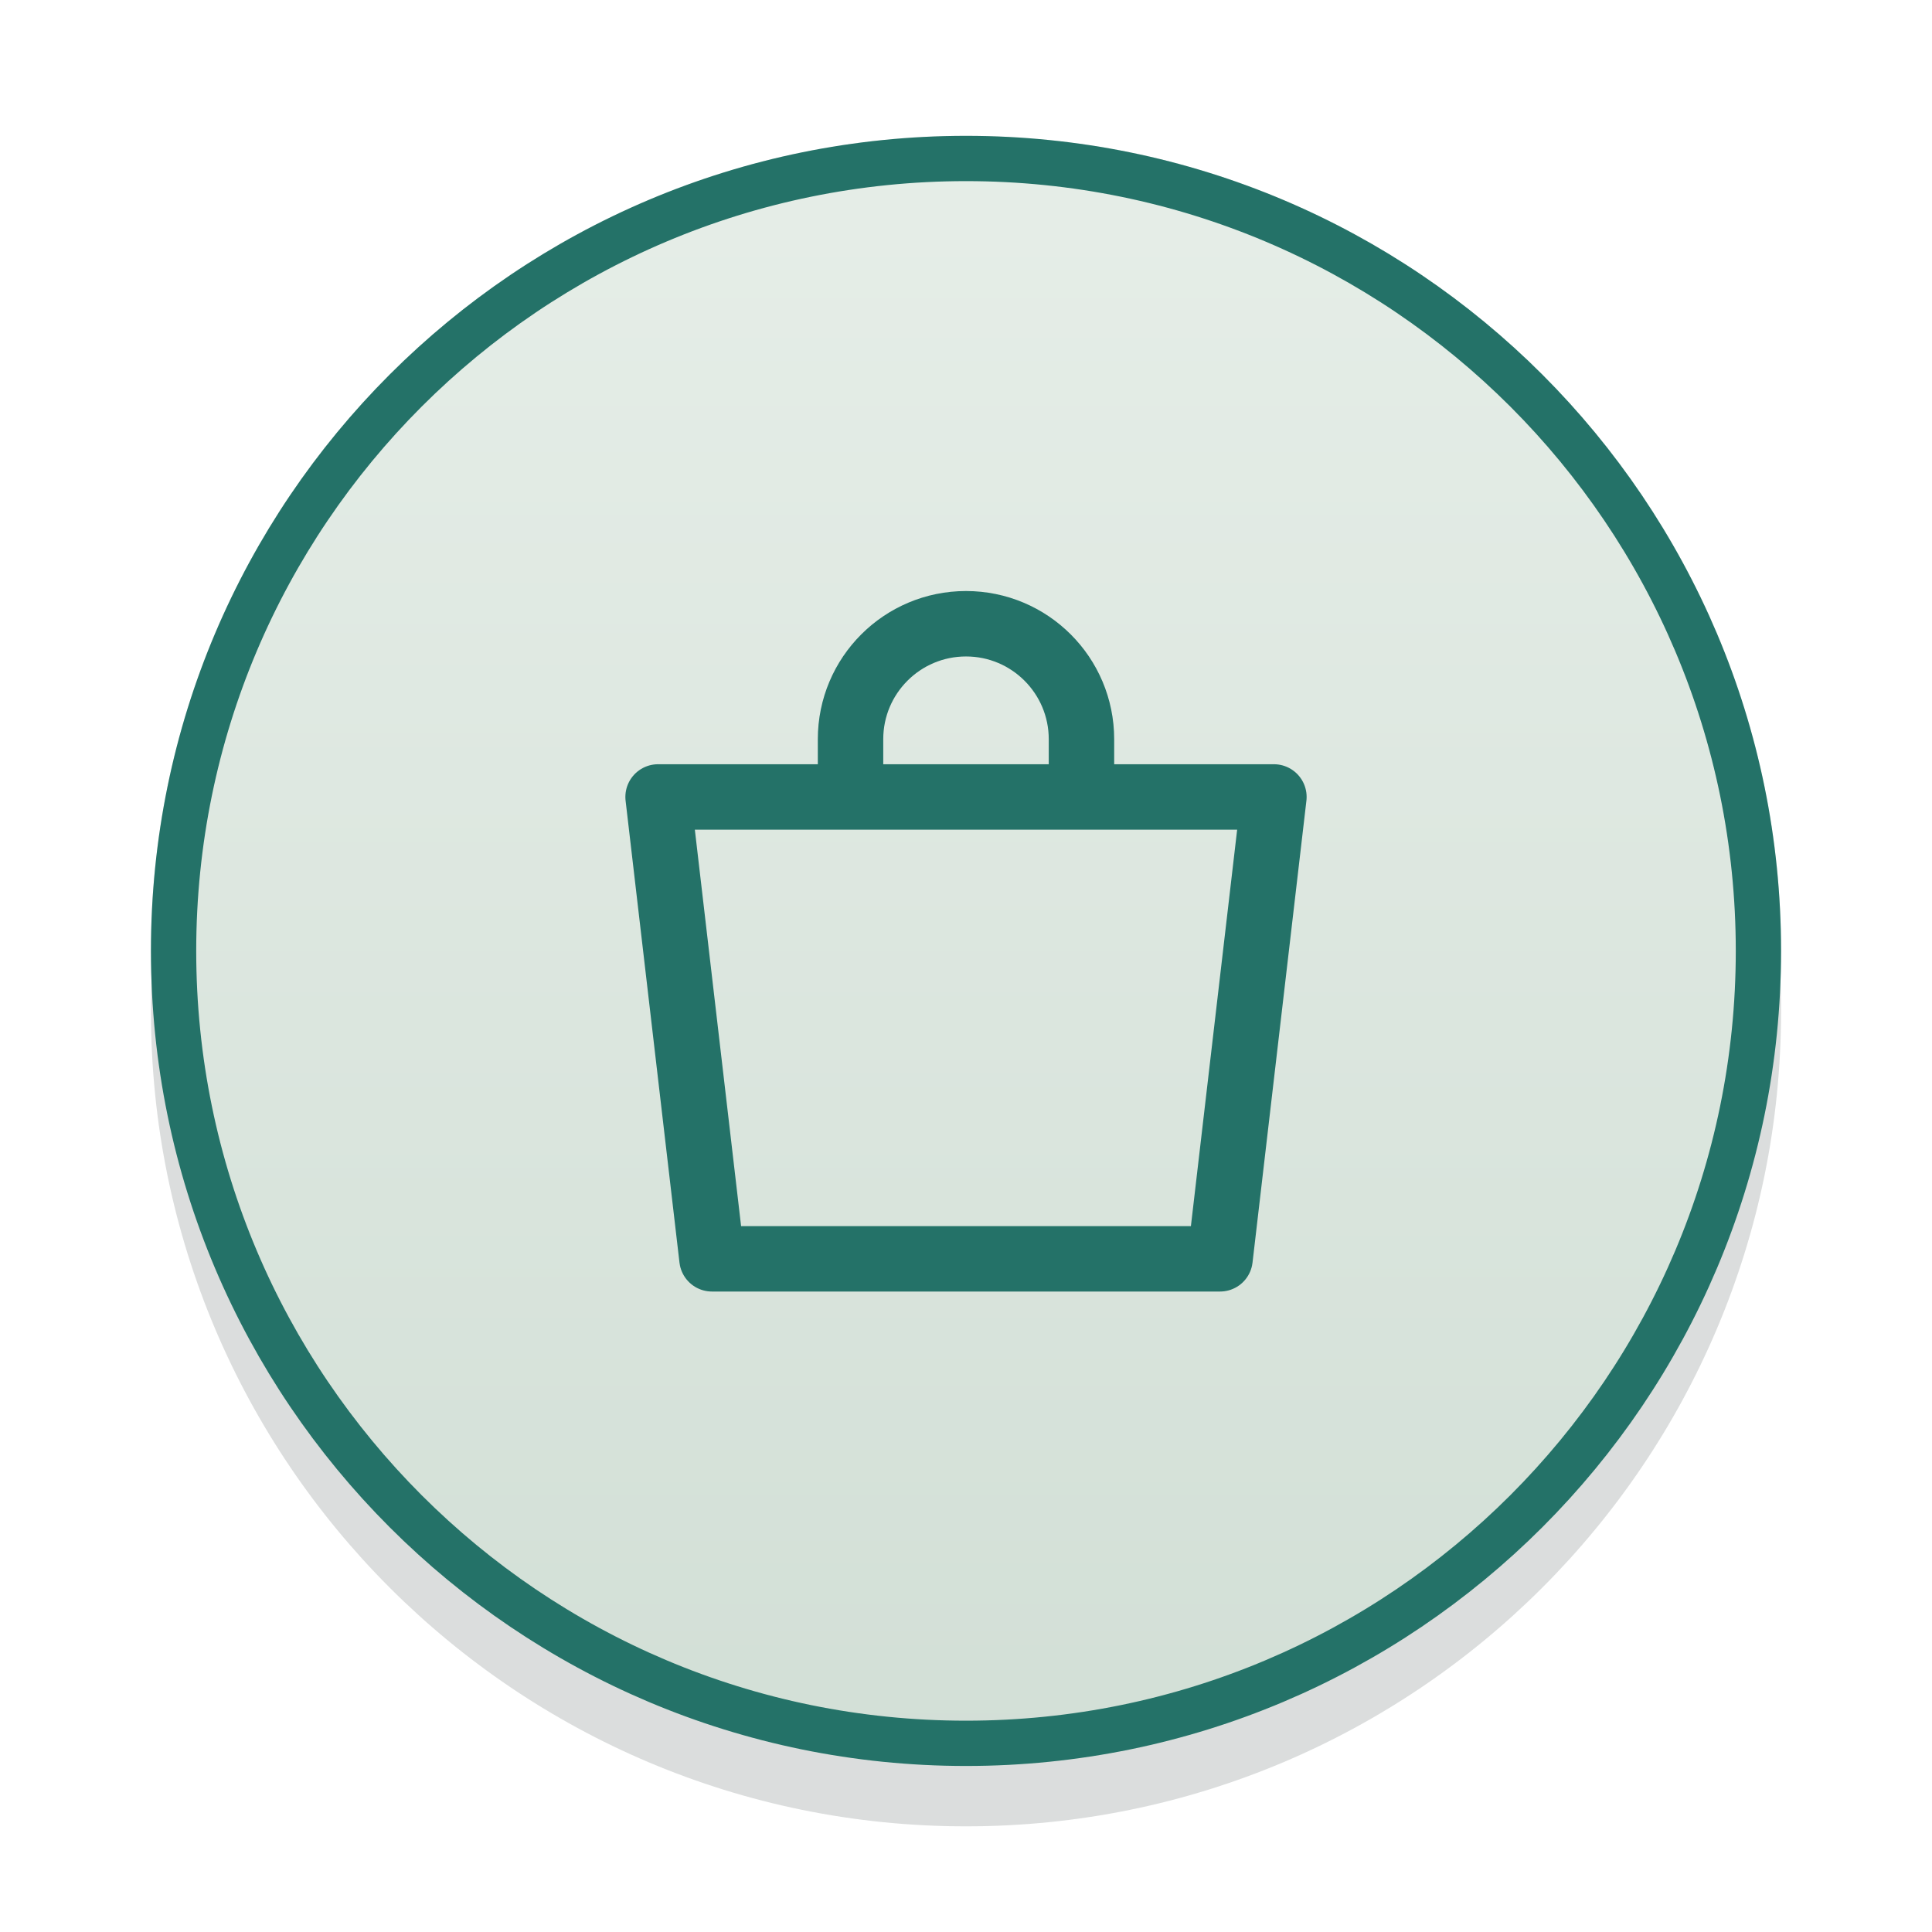
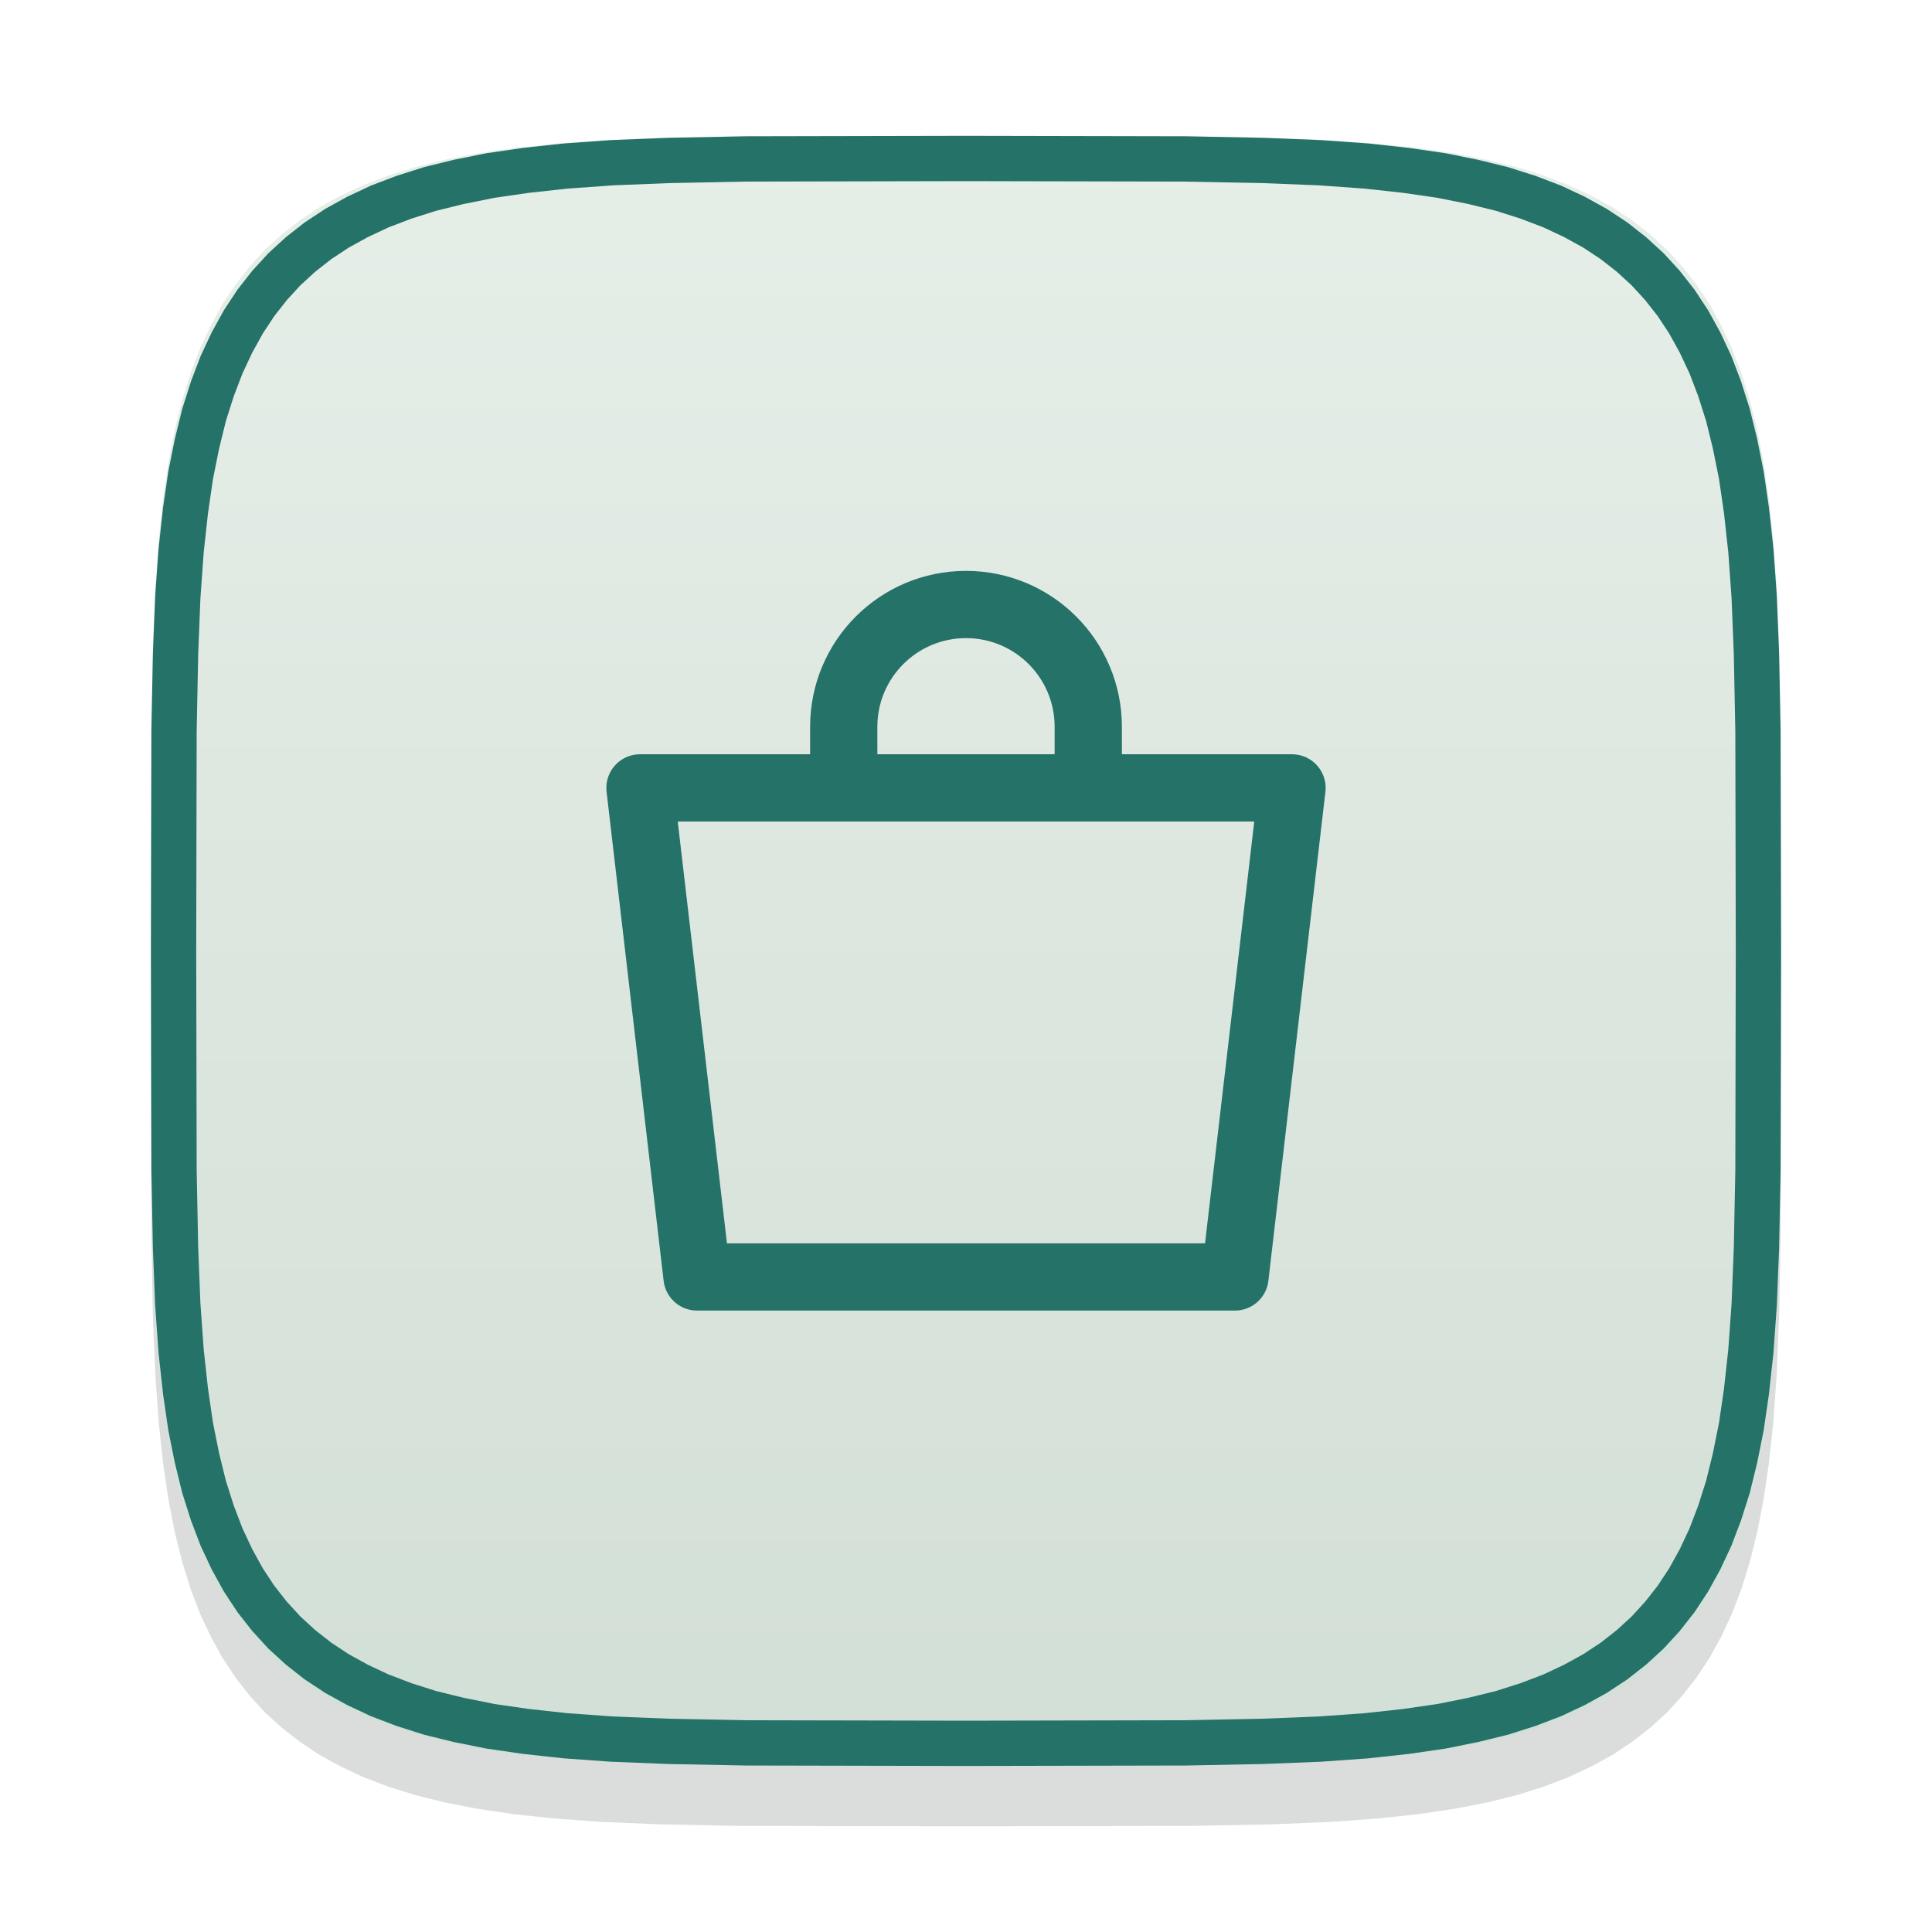
<svg xmlns="http://www.w3.org/2000/svg" width="128" height="128" viewBox="0 0 128 128">
  <defs>
    <linearGradient id="face" x1="0" y1="0" x2="0" y2="1">
      <stop offset="0" stop-color="#e6eee8" />
      <stop offset="1" stop-color="#d2dfd6" />
    </linearGradient>
  </defs>
-   <circle cx="64" cy="67" r="54" fill="#1e2b26" fill-opacity=".16" />
-   <circle cx="64" cy="63" r="54" fill="url(#face)" />
-   <circle cx="64" cy="63" r="52.5" fill="none" stroke="#247268" stroke-width="3" />
-   <g transform="translate(64 63) scale(2.55) translate(-12 -12)" fill="none" stroke="#247268" stroke-width="1.7" stroke-linecap="round" stroke-linejoin="round">
+   <path d="M118.00 67.00 L117.97 81.97 L117.87 87.23 L117.71 91.10 L117.48 94.28 L117.19 97.00 L116.83 99.41 L116.41 101.56 L115.92 103.52 L115.36 105.31 L114.73 106.95 L114.02 108.46 L113.25 109.86 L112.39 111.15 L111.46 112.34 L110.45 113.45 L109.34 114.46 L108.15 115.39 L106.86 116.25 L105.46 117.02 L103.95 117.73 L102.31 118.36 L100.52 118.92 L98.56 119.41 L96.41 119.83 L94.00 120.19 L91.28 120.48 L88.10 120.71 L84.23 120.87 L78.97 120.97 L64.00 121.00 L49.03 120.97 L43.77 120.87 L39.90 120.71 L36.72 120.48 L34.00 120.19 L31.59 119.83 L29.44 119.41 L27.48 118.92 L25.69 118.36 L24.05 117.73 L22.54 117.02 L21.14 116.25 L19.85 115.39 L18.66 114.46 L17.55 113.45 L16.54 112.34 L15.61 111.15 L14.75 109.86 L13.98 108.46 L13.27 106.95 L12.64 105.31 L12.08 103.52 L11.59 101.56 L11.17 99.41 L10.81 97.00 L10.52 94.28 L10.29 91.10 L10.13 87.23 L10.03 81.97 L10.00 67.00 L10.03 52.03 L10.13 46.77 L10.29 42.90 L10.52 39.72 L10.81 37.00 L11.17 34.59 L11.59 32.44 L12.08 30.48 L12.64 28.69 L13.27 27.05 L13.98 25.54 L14.75 24.14 L15.61 22.85 L16.54 21.66 L17.55 20.55 L18.66 19.54 L19.85 18.61 L21.14 17.75 L22.54 16.98 L24.05 16.27 L25.69 15.64 L27.48 15.08 L29.44 14.59 L31.59 14.17 L34.00 13.81 L36.72 13.52 L39.90 13.29 L43.77 13.13 L49.03 13.03 L64.00 13.00 L78.97 13.03 L84.23 13.13 L88.10 13.29 L91.28 13.52 L94.00 13.81 L96.41 14.17 L98.56 14.59 L100.52 15.08 L102.31 15.64 L103.95 16.27 L105.46 16.98 L106.86 17.75 L108.15 18.61 L109.34 19.54 L110.45 20.55 L111.46 21.66 L112.39 22.85 L113.25 24.14 L114.02 25.54 L114.73 27.05 L115.36 28.69 L115.92 30.48 L116.41 32.44 L116.83 34.59 L117.19 37.00 L117.48 39.72 L117.71 42.90 L117.87 46.77 L117.97 52.03 Z" fill="#1e2b26" fill-opacity=".16" />
+   <path d="M118.00 63.00 L117.97 77.97 L117.87 83.23 L117.71 87.10 L117.48 90.28 L117.19 93.00 L116.83 95.41 L116.41 97.56 L115.92 99.52 L115.36 101.31 L114.73 102.95 L114.02 104.46 L113.25 105.86 L112.39 107.15 L111.46 108.34 L110.45 109.45 L109.34 110.46 L108.15 111.39 L106.86 112.25 L105.46 113.02 L103.95 113.73 L102.31 114.36 L100.52 114.92 L98.56 115.41 L96.41 115.83 L94.00 116.19 L91.28 116.48 L88.10 116.71 L84.23 116.87 L78.97 116.97 L64.00 117.00 L49.03 116.97 L43.77 116.87 L39.90 116.71 L36.72 116.48 L34.00 116.19 L31.59 115.83 L29.44 115.41 L27.48 114.92 L25.69 114.36 L24.05 113.73 L22.54 113.02 L21.14 112.25 L19.85 111.39 L18.66 110.46 L17.55 109.45 L16.54 108.34 L15.61 107.15 L14.75 105.86 L13.98 104.46 L13.27 102.95 L12.64 101.31 L12.08 99.52 L11.59 97.56 L11.17 95.41 L10.81 93.00 L10.52 90.28 L10.29 87.10 L10.13 83.23 L10.03 77.97 L10.00 63.00 L10.03 48.03 L10.13 42.77 L10.29 38.90 L10.52 35.72 L10.81 33.00 L11.17 30.59 L11.59 28.44 L12.08 26.48 L12.64 24.69 L13.27 23.05 L13.98 21.54 L14.75 20.14 L15.61 18.85 L16.54 17.66 L17.55 16.55 L18.66 15.54 L19.85 14.61 L21.14 13.75 L22.54 12.98 L24.05 12.27 L25.69 11.64 L27.48 11.08 L29.44 10.59 L31.59 10.17 L34.00 9.81 L36.72 9.52 L39.90 9.29 L43.77 9.13 L49.03 9.03 L64.00 9.00 L78.97 9.03 L84.23 9.13 L88.10 9.29 L91.28 9.52 L94.00 9.81 L96.41 10.17 L98.56 10.59 L100.52 11.08 L102.31 11.64 L103.95 12.27 L105.46 12.98 L106.86 13.75 L108.15 14.61 L109.34 15.54 L110.45 16.55 L111.46 17.66 L112.39 18.85 L113.25 20.14 L114.02 21.54 L114.73 23.05 L115.36 24.69 L115.92 26.48 L116.41 28.44 L116.83 30.59 L117.19 33.00 L117.48 35.72 L117.71 38.90 L117.87 42.77 L117.97 48.03 Z" fill="url(#face)" />
+   <path d="M116.50 63.00 L116.47 77.56 L116.37 82.67 L116.22 86.44 L116.00 89.52 L115.71 92.17 L115.37 94.51 L114.95 96.60 L114.48 98.51 L113.93 100.24 L113.32 101.84 L112.63 103.31 L111.88 104.67 L111.05 105.93 L110.14 107.09 L109.16 108.16 L108.09 109.14 L106.93 110.05 L105.67 110.88 L104.31 111.63 L102.84 112.32 L101.24 112.93 L99.51 113.48 L97.60 113.95 L95.51 114.37 L93.17 114.71 L90.52 115.00 L87.44 115.22 L83.67 115.37 L78.56 115.47 L64.00 115.50 L49.44 115.47 L44.33 115.37 L40.56 115.22 L37.48 115.00 L34.83 114.71 L32.49 114.37 L30.40 113.95 L28.49 113.48 L26.76 112.93 L25.16 112.32 L23.69 111.63 L22.33 110.88 L21.07 110.05 L19.91 109.14 L18.84 108.16 L17.86 107.09 L16.95 105.93 L16.12 104.67 L15.37 103.31 L14.68 101.84 L14.07 100.24 L13.52 98.51 L13.05 96.60 L12.63 94.51 L12.29 92.17 L12.00 89.52 L11.78 86.44 L11.63 82.67 L11.53 77.56 L11.50 63.00 L11.53 48.44 L11.63 43.33 L11.78 39.56 L12.00 36.48 L12.29 33.83 L12.63 31.49 L13.05 29.40 L13.52 27.49 L14.07 25.76 L14.68 24.16 L15.37 22.69 L16.12 21.33 L16.95 20.07 L17.86 18.91 L18.84 17.84 L19.91 16.86 L21.07 15.95 L22.33 15.12 L23.69 14.37 L25.16 13.68 L26.76 13.07 L28.49 12.52 L30.40 12.05 L32.49 11.63 L34.83 11.29 L37.48 11.00 L40.56 10.78 L44.33 10.63 L49.44 10.53 L64.00 10.50 L78.56 10.53 L83.67 10.63 L87.44 10.78 L90.52 11.00 L93.17 11.29 L95.51 11.63 L97.60 12.05 L99.51 12.52 L101.24 13.07 L102.84 13.68 L104.31 14.37 L105.67 15.12 L106.93 15.95 L108.09 16.86 L109.16 17.84 L110.14 18.91 L111.05 20.07 L111.88 21.33 L112.63 22.69 L113.32 24.16 L113.93 25.76 L114.48 27.49 L114.95 29.40 L115.37 31.49 L115.71 33.83 L116.00 36.48 L116.22 39.56 L116.37 43.33 L116.47 48.44 Z" fill="none" stroke="#247268" stroke-width="3" />
+   <g transform="translate(64 63) scale(2.7) translate(-12 -12)" fill="none" stroke="#247268" stroke-width="1.65" stroke-linecap="round" stroke-linejoin="round">
    <path d="M4 8h16l-1.4 12H5.4z M9 8V6.5a3 3 0 0 1 6 0V8" />
  </g>
</svg>
